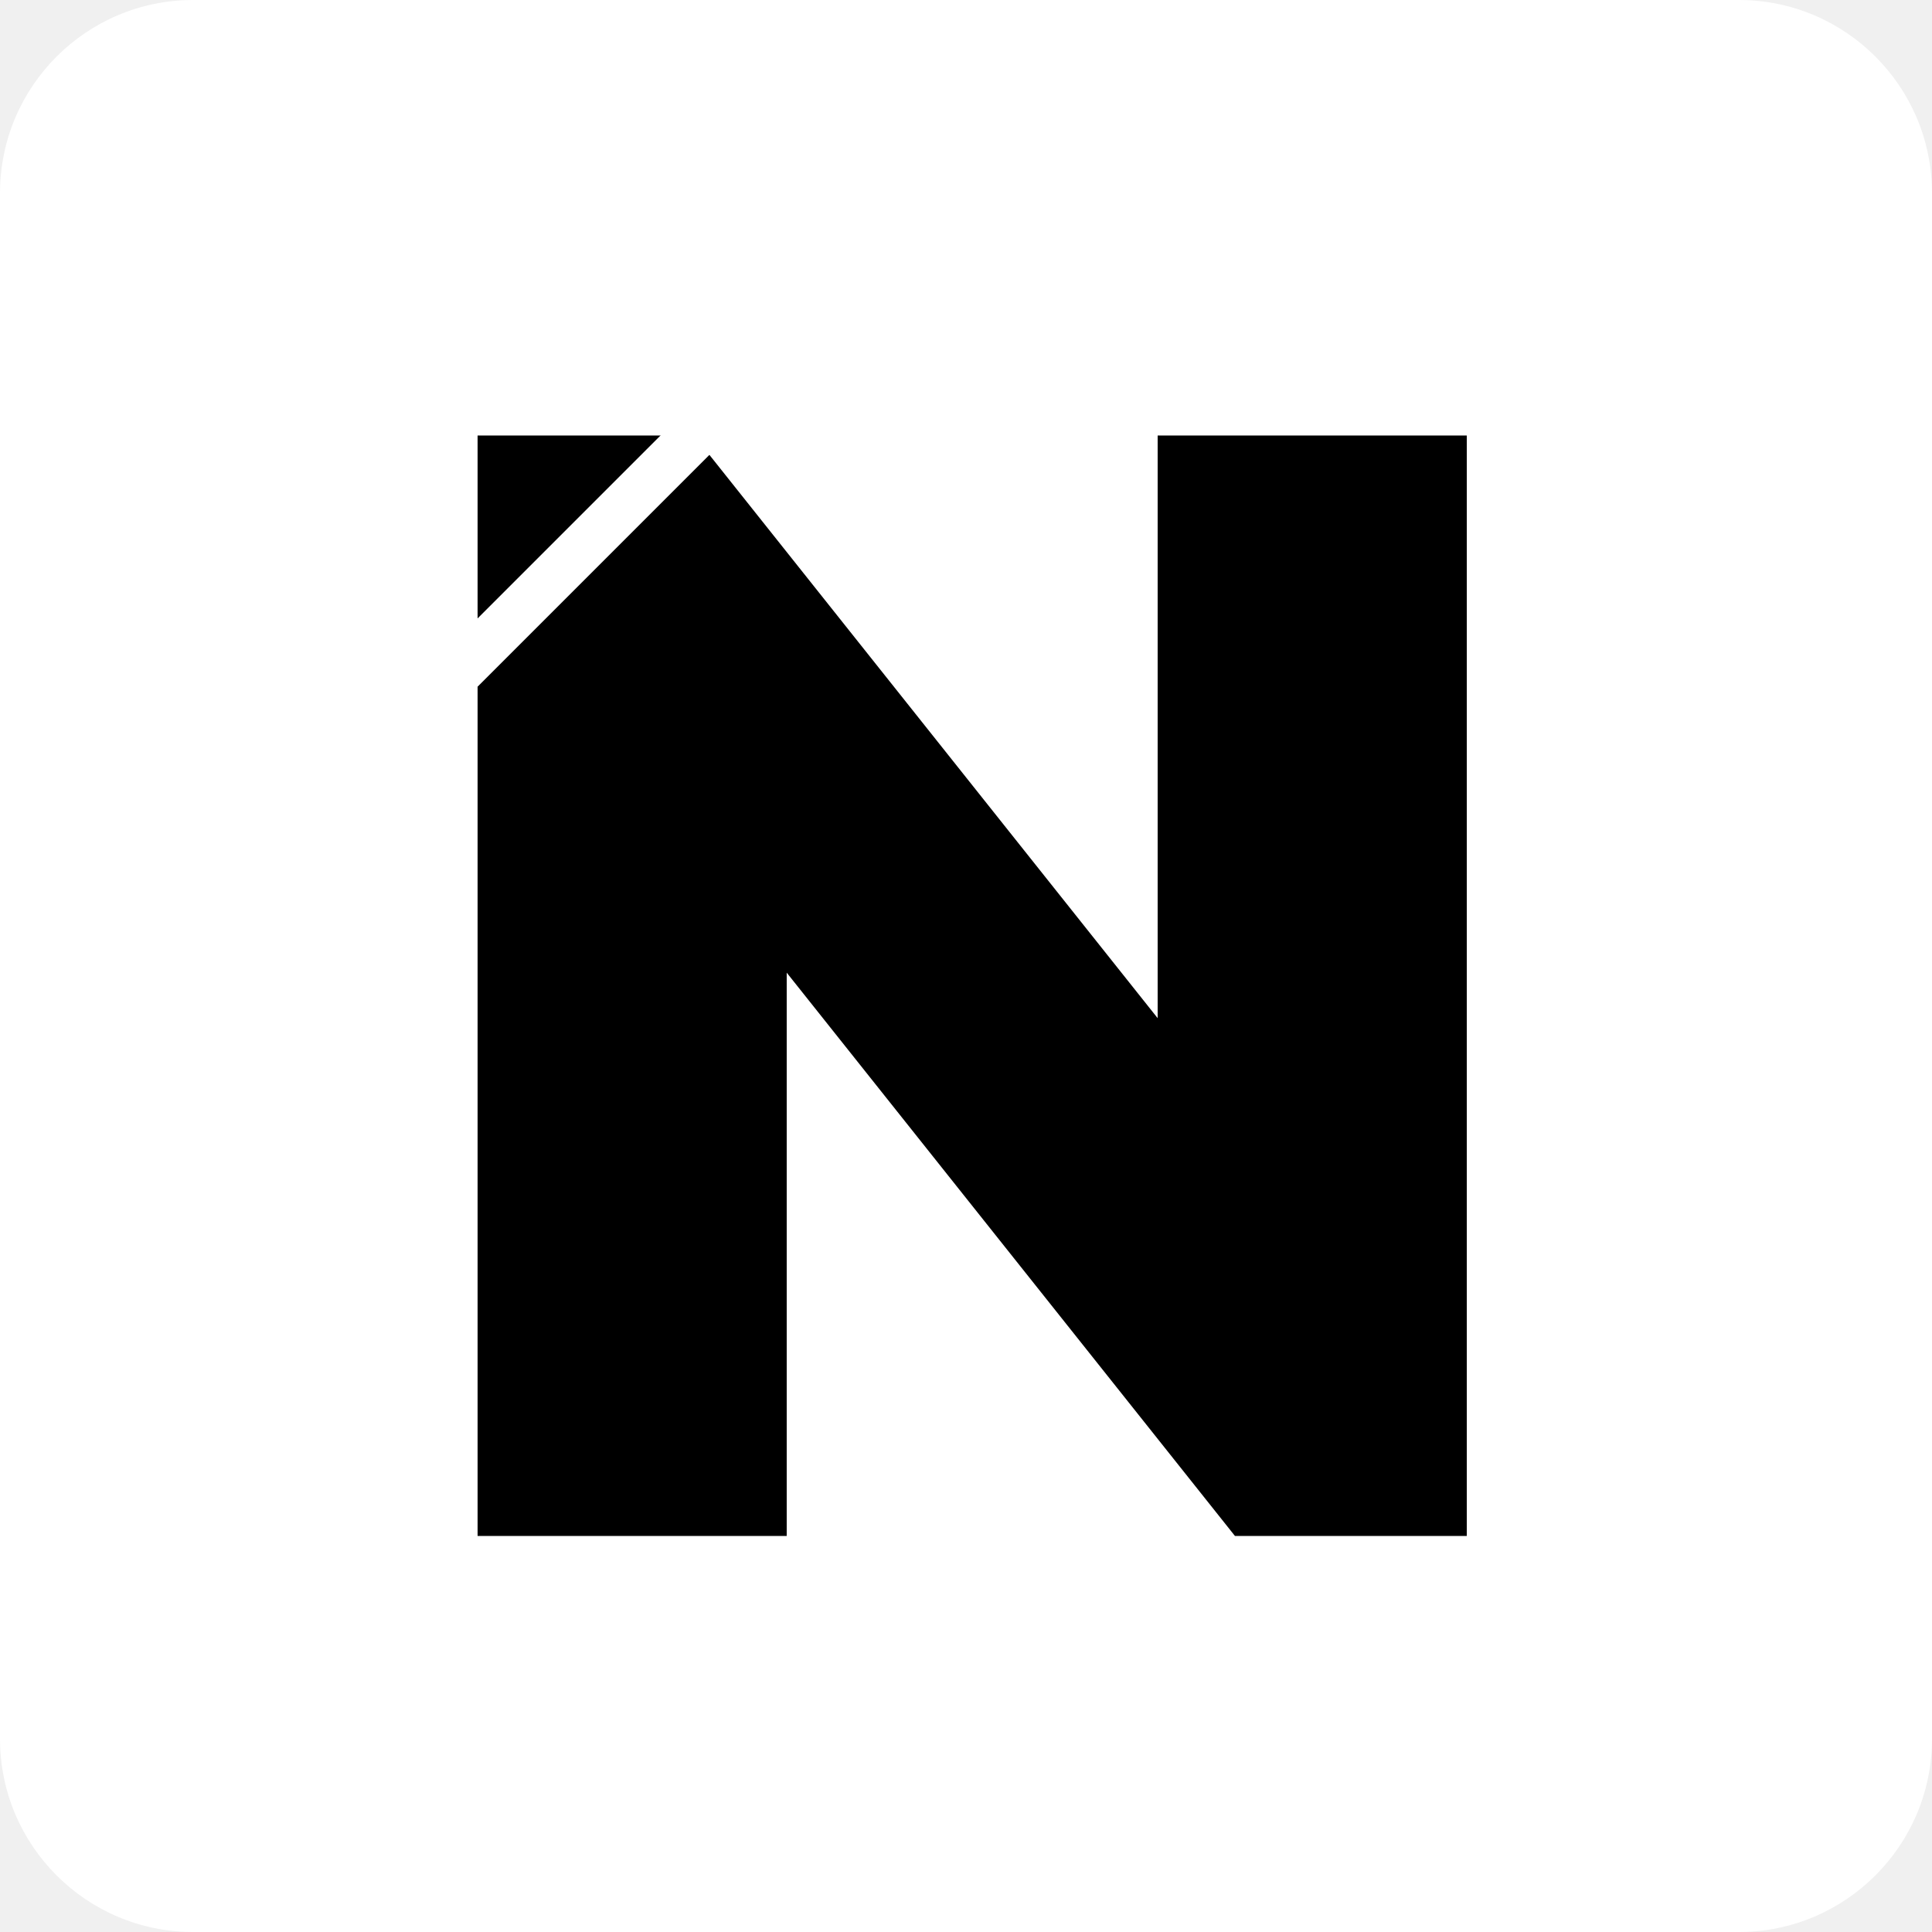
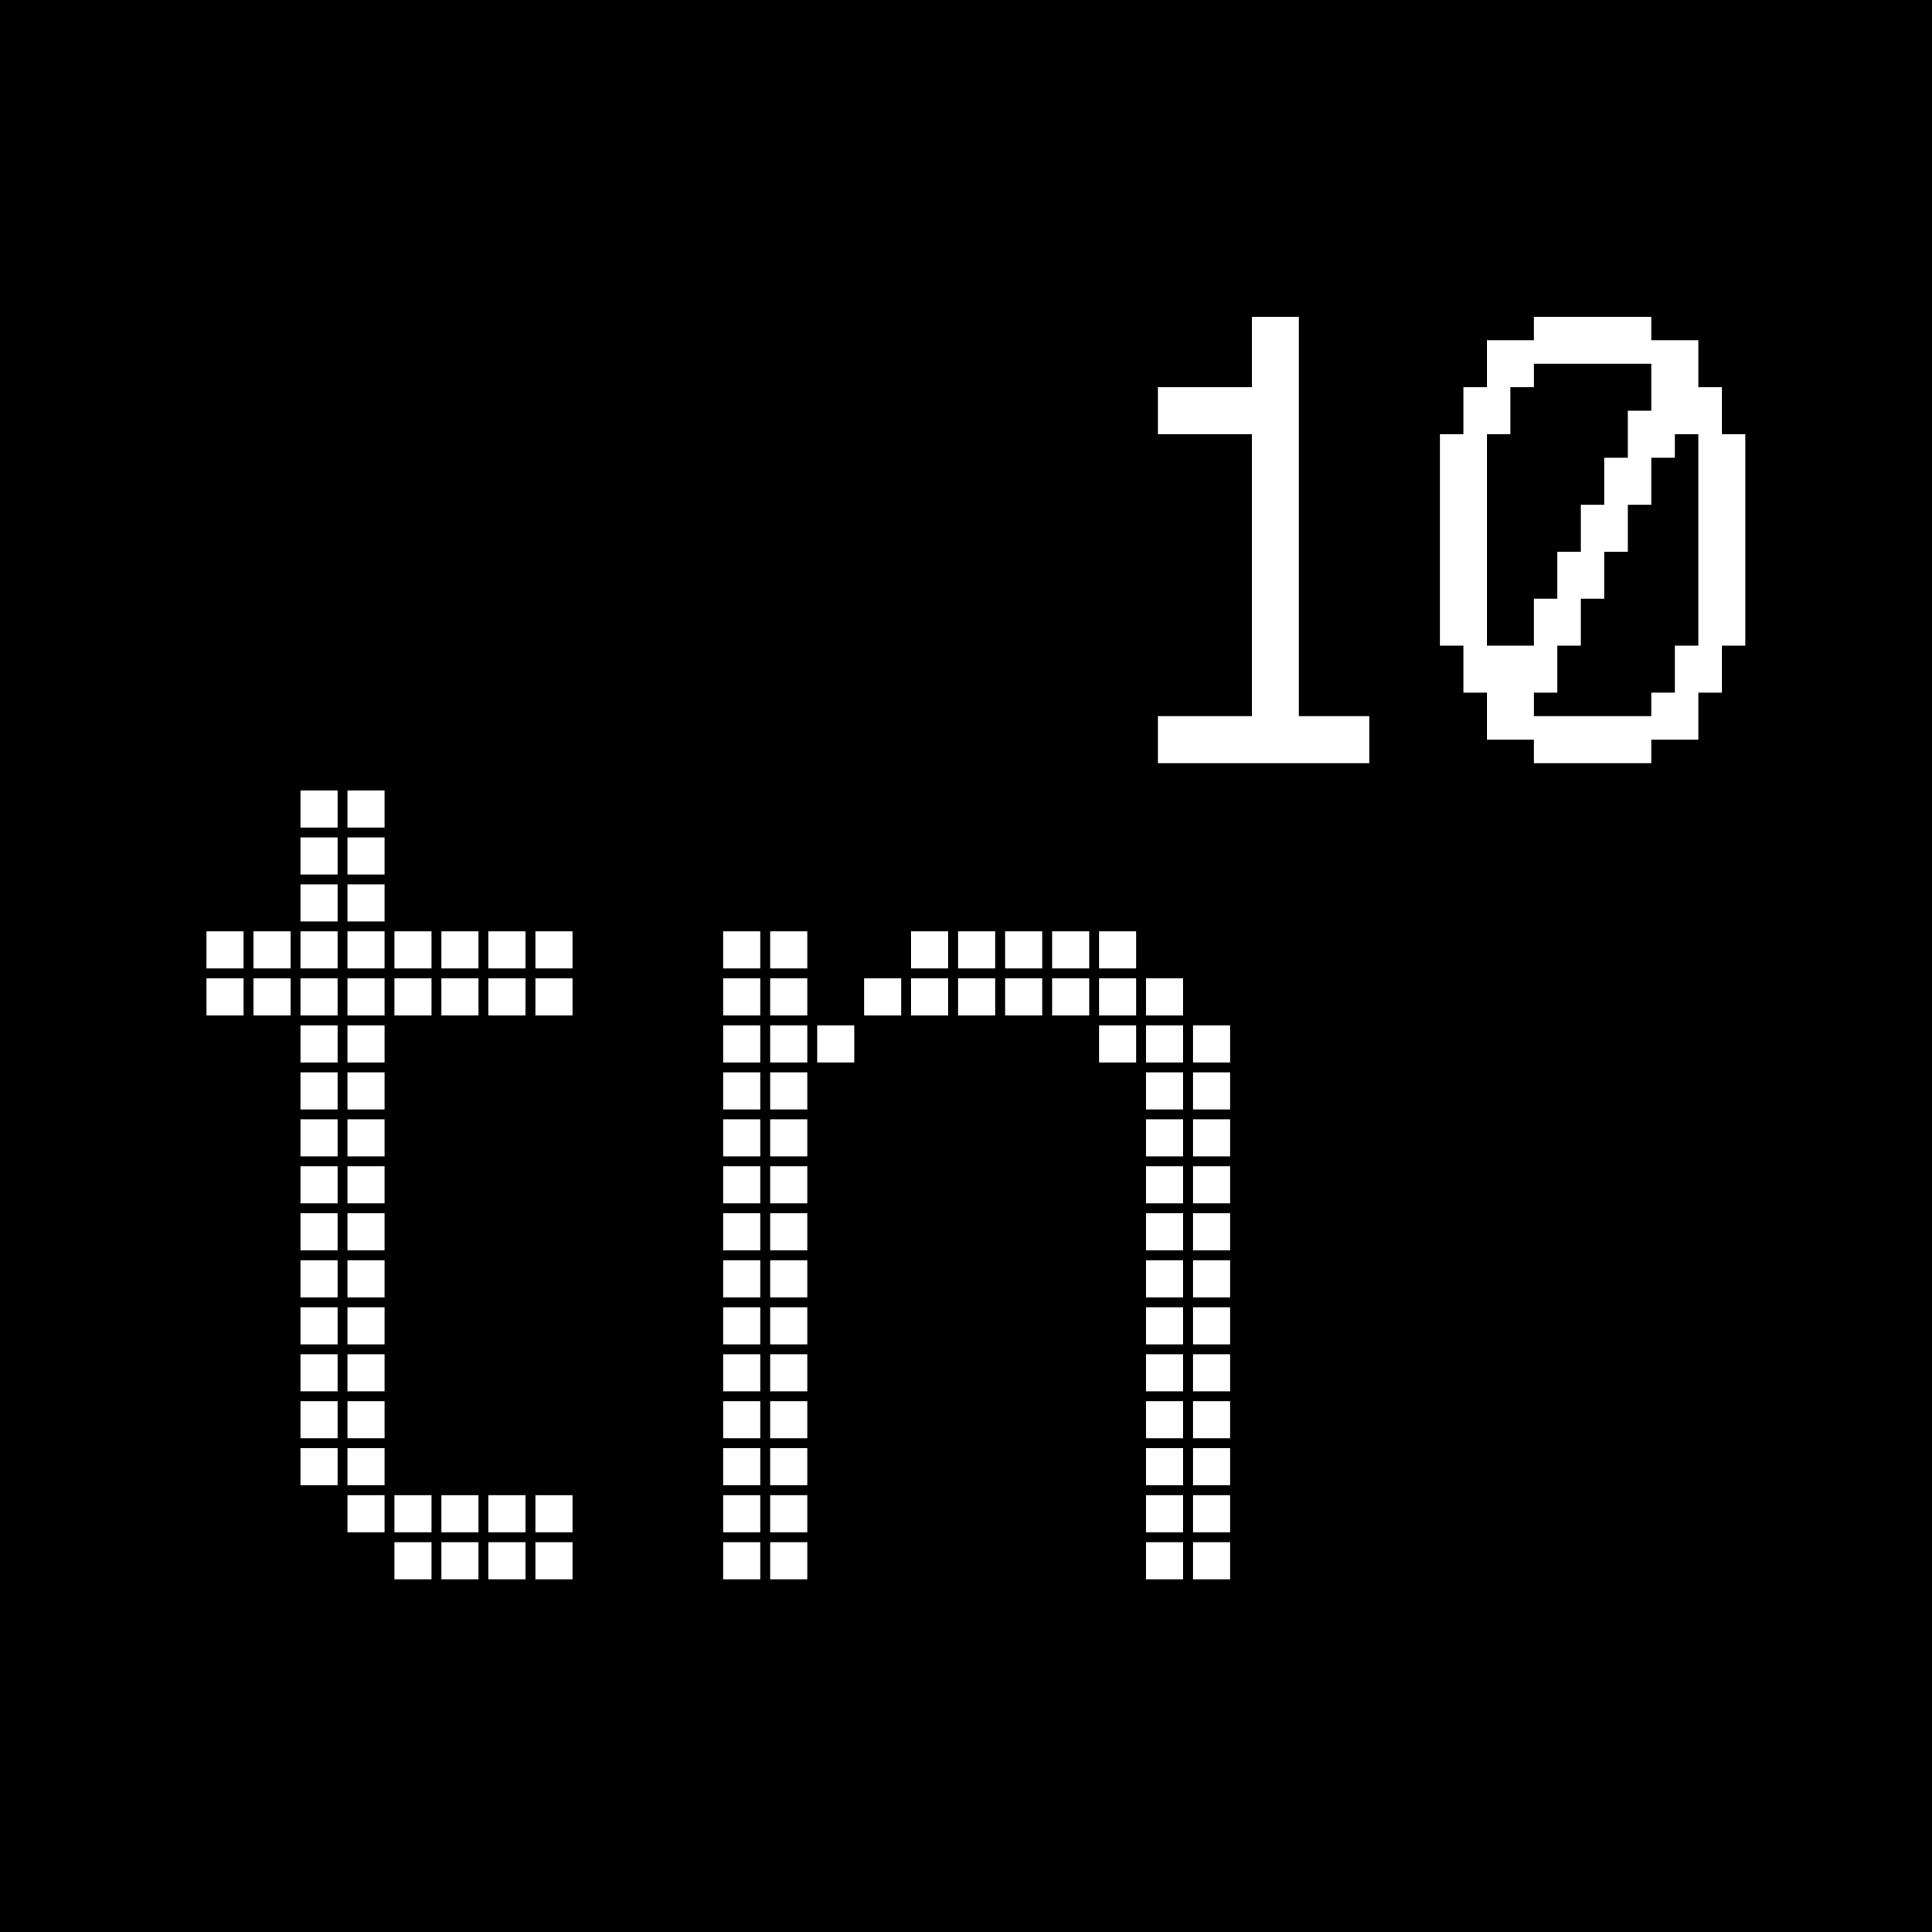
<svg xmlns="http://www.w3.org/2000/svg" width="200" height="200" viewBox="0 0 200 200" fill="none">
-   <g clip-path="url(#clip0_359_19)">
-     <rect width="200" height="200" rx="20" fill="white" />
-     <path d="M49.44 159V45.08H71.84L81.44 69.08V159H49.44ZM127.84 159L61.76 75.96L71.84 45.08L137.92 128.12L127.84 159ZM127.84 159L119.84 133.72V45.08H151.84V159H127.84Z" fill="black" />
-     <line x1="72.224" y1="44.768" x2="46.768" y2="70.224" stroke="white" stroke-width="5" />
-   </g>
-   <defs>
-     <clipPath id="clip0_359_19">
-       <rect width="200" height="200" rx="20" fill="white" />
-     </clipPath>
-   </defs>
+   <rect width="200" height="200" fill="black" />
+   <path d="M35.968 85.664V81.824H39.808V85.664H35.968ZM31.104 85.664V81.824H34.944V85.664H31.104ZM35.968 90.528V86.688H39.808V90.528H35.968ZM31.104 90.528V86.688H34.944V90.528H31.104ZM31.104 95.392V91.552H34.944V95.392H31.104ZM35.968 95.392V91.552H39.808V95.392H35.968ZM26.24 100.256V96.416H30.08V100.256H26.24ZM21.376 100.256V96.416H25.216V100.256H21.376ZM40.832 100.256V96.416H44.672V100.256H40.832ZM45.696 100.256V96.416H49.536V100.256H45.696ZM50.56 100.256V96.416H54.4V100.256H50.56ZM55.424 100.256V96.416H59.264V100.256H55.424ZM31.104 100.256V96.416H34.944V100.256H31.104ZM35.968 100.256V96.416H39.808V100.256H35.968ZM26.24 105.12V101.28H30.08V105.12H26.24ZM21.376 105.12V101.28H25.216V105.12H21.376ZM40.832 105.12V101.28H44.672V105.12H40.832ZM45.696 105.12V101.28H49.536V105.12H45.696ZM35.968 105.12V101.28H39.808V105.12H35.968ZM31.104 105.12V101.28H34.944V105.12H31.104ZM50.56 105.12V101.28H54.4V105.12H50.56ZM55.424 105.12V101.28H59.264V105.12H55.424ZM35.968 109.984V106.144H39.808V109.984H35.968ZM31.104 109.984V106.144H34.944V109.984H31.104ZM31.104 114.848V111.008H34.944V114.848H31.104ZM35.968 114.848V111.008H39.808V114.848H35.968ZM31.104 119.712V115.872H34.944V119.712H31.104ZM35.968 119.712V115.872H39.808V119.712H35.968ZM35.968 124.576V120.736H39.808V124.576H35.968ZM31.104 124.576V120.736H34.944V124.576H31.104ZM35.968 129.44V125.6H39.808V129.44H35.968ZM31.104 129.44V125.6H34.944V129.44H31.104ZM35.968 134.304V130.464H39.808V134.304H35.968ZM31.104 134.304V130.464H34.944V134.304H31.104ZM35.968 139.168V135.328H39.808V139.168H35.968ZM31.104 139.168V135.328H34.944V139.168H31.104ZM35.968 144.032V140.192H39.808V144.032H35.968ZM31.104 144.032V140.192H34.944V144.032H31.104ZM31.104 148.896V145.056H34.944V148.896H31.104ZM35.968 148.896V145.056H39.808V148.896H35.968ZM35.968 153.76V149.92H39.808V153.76H35.968ZM31.104 153.76V149.92H34.944V153.76H31.104ZM50.56 158.624V154.784H54.4V158.624H50.56ZM45.696 158.624V154.784H49.536V158.624H45.696ZM40.832 158.624V154.784H44.672V158.624H40.832ZM35.968 158.624V154.784H39.808V158.624H35.968ZM55.424 158.624V154.784H59.264V158.624H55.424ZM50.56 163.488V159.648H54.4V163.488H50.56ZM45.696 163.488V159.648H49.536V163.488H45.696ZM40.832 163.488V159.648H44.672V163.488H40.832ZM55.424 163.488V159.648H59.264V163.488H55.424ZM79.729 100.256V96.416H83.569V100.256H79.729ZM104.049 100.256V96.416H107.889V100.256H104.049ZM99.185 100.256V96.416H103.025V100.256H99.185ZM108.913 100.256V96.416H112.753V100.256H108.913ZM113.777 100.256V96.416H117.617V100.256H113.777ZM94.321 100.256V96.416H98.161V100.256H94.321ZM74.865 100.256V96.416H78.705V100.256H74.865ZM94.321 105.12V101.28H98.161V105.12H94.321ZM99.185 105.12V101.28H103.025V105.12H99.185ZM104.049 105.12V101.28H107.889V105.12H104.049ZM108.913 105.12V101.28H112.753V105.12H108.913ZM113.777 105.12V101.28H117.617V105.12H113.777ZM118.641 105.12V101.28H122.481V105.12H118.641ZM89.457 105.12V101.28H93.297V105.12H89.457ZM74.865 105.12V101.28H78.705V105.12H74.865ZM79.729 105.12V101.28H83.569V105.12H79.729ZM113.777 109.984V106.144H117.617V109.984H113.777ZM118.641 109.984V106.144H122.481V109.984H118.641ZM84.593 109.984V106.144H88.433V109.984H84.593ZM74.865 109.984V106.144H78.705V109.984H74.865ZM123.505 109.984V106.144H127.345V109.984H123.505ZM79.729 109.984V106.144H83.569V109.984H79.729ZM74.865 114.848V111.008H78.705V114.848H74.865ZM79.729 114.848V111.008H83.569V114.848H79.729ZM118.641 114.848V111.008H122.481V114.848H118.641ZM123.505 114.848V111.008H127.345V114.848H123.505ZM79.729 119.712V115.872H83.569V119.712H79.729ZM123.505 119.712V115.872H127.345V119.712H123.505ZM74.865 119.712V115.872H78.705V119.712H74.865ZM118.641 119.712V115.872H122.481V119.712H118.641ZM118.641 124.576V120.736H122.481V124.576H118.641ZM79.729 124.576V120.736H83.569V124.576H79.729ZM123.505 124.576V120.736H127.345V124.576H123.505ZM74.865 124.576V120.736H78.705V124.576H74.865ZM79.729 129.44V125.6H83.569V129.44H79.729ZM74.865 129.44V125.6H78.705V129.44H74.865ZM118.641 129.44V125.6H122.481V129.44H118.641ZM123.505 129.44V125.6H127.345V129.44H123.505ZM79.729 134.304V130.464H83.569V134.304H79.729ZM74.865 134.304V130.464H78.705V134.304H74.865ZM118.641 134.304V130.464H122.481V134.304H118.641ZM123.505 134.304V130.464H127.345V134.304H123.505ZM123.505 139.168V135.328H127.345V139.168H123.505ZM118.641 139.168V135.328H122.481V139.168H118.641ZM79.729 139.168V135.328H83.569V139.168H79.729ZM74.865 139.168V135.328H78.705V139.168H74.865ZM74.865 144.032V140.192H78.705V144.032H74.865ZM118.641 144.032V140.192H122.481V144.032H118.641ZM123.505 144.032V140.192H127.345V144.032H123.505ZM79.729 144.032V140.192H83.569V144.032H79.729ZM74.865 148.896V145.056H78.705V148.896H74.865ZM79.729 148.896V145.056H83.569V148.896H79.729ZM123.505 148.896V145.056H127.345V148.896H123.505ZM118.641 148.896V145.056H122.481V148.896H118.641ZM118.641 153.76V149.92H122.481V153.76H118.641ZM123.505 153.76V149.92H127.345V153.76H123.505ZM74.865 153.76V149.92H78.705V153.76H74.865ZM79.729 153.76V149.92H83.569V153.76H79.729ZM123.505 158.624V154.784H127.345V158.624H123.505ZM118.641 158.624V154.784H122.481V158.624H118.641ZM79.729 158.624V154.784H83.569V158.624H79.729ZM74.865 158.624V154.784H78.705V158.624H74.865ZM79.729 163.488V159.648H83.569V163.488H79.729ZM118.641 163.488V159.648H122.481V163.488H118.641ZM123.505 163.488V159.648H127.345V163.488H123.505ZM74.865 163.488V159.648H78.705V163.488H74.865Z" fill="white" />
+   <path d="M119.864 79V74.136H129.592V44.952H119.864V40.088H129.592V32.792H134.456V74.136H141.752V79H119.864ZM163.649 61.976V66.84H161.217V71.704H158.785V74.136H170.945V71.704H173.377V66.84H175.809V44.952H173.377V47.384H170.945V52.248H168.513V57.112H166.081V61.976H163.649ZM161.217 61.976V57.112H163.649V52.248H166.081V47.384H168.513V42.52H170.945V37.656H158.785V40.088H156.353V44.952H153.921V66.84H158.785V61.976H161.217ZM153.921 76.568V71.704H151.489V66.84H149.057V44.952H151.489V40.088H153.921V35.224H158.785V32.792H170.945V35.224H175.809V40.088H178.241V44.952H180.673V66.84H178.241V71.704H175.809V76.568H170.945V79H158.785V76.568H153.921Z" fill="white" />
</svg>
